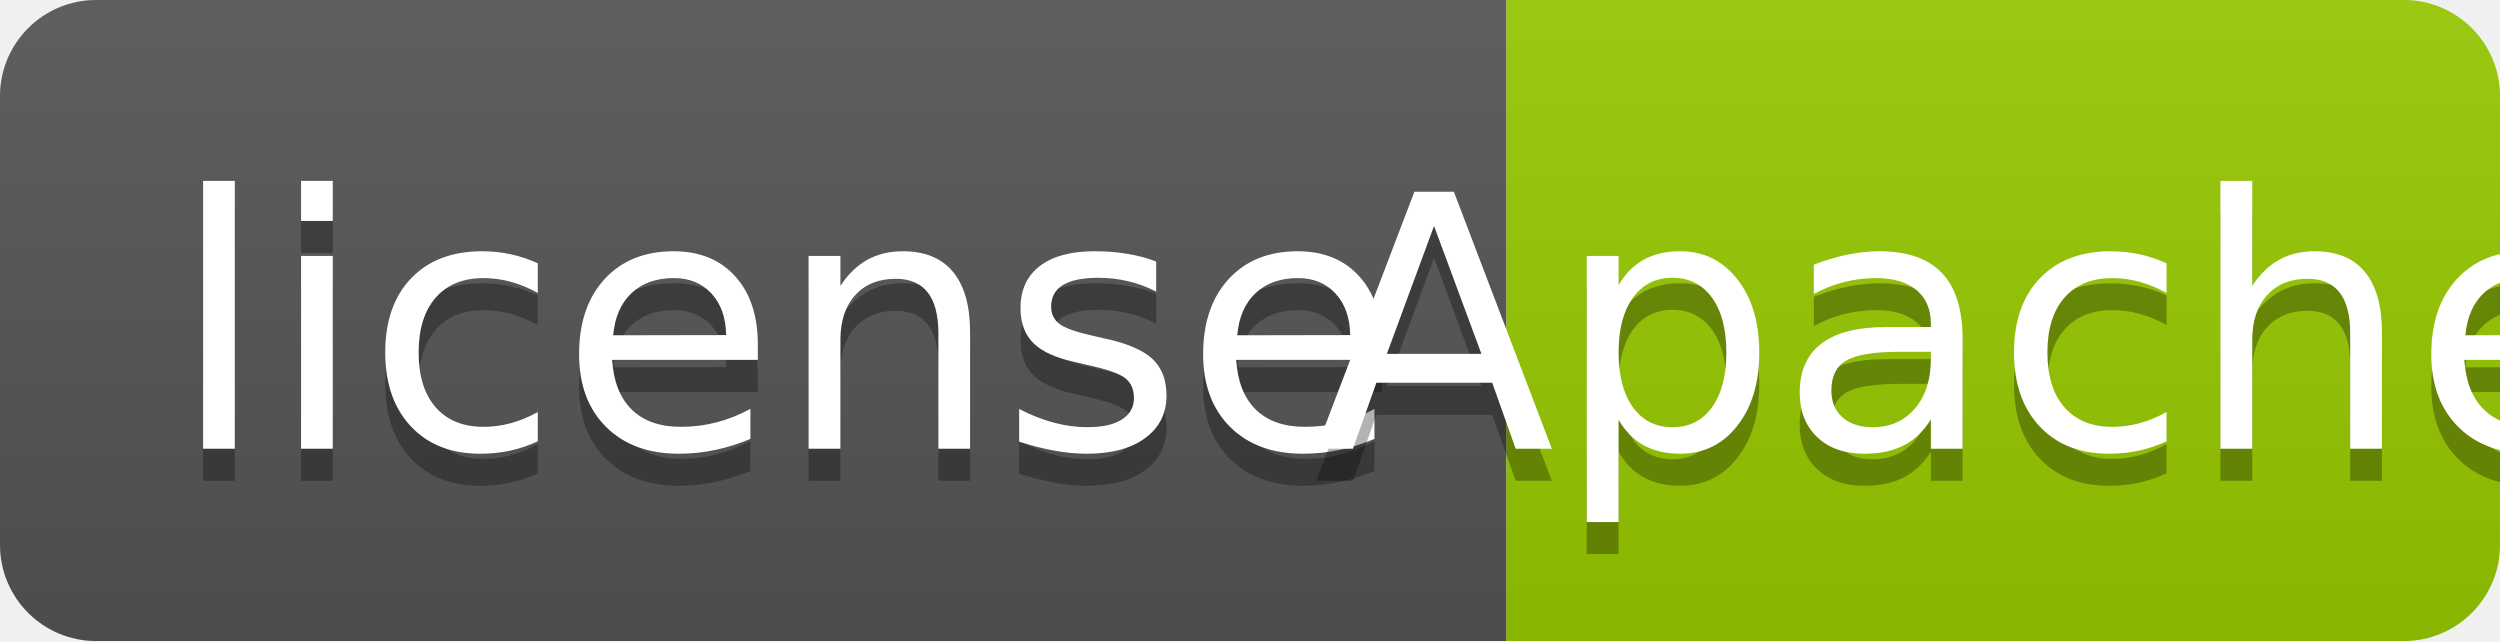
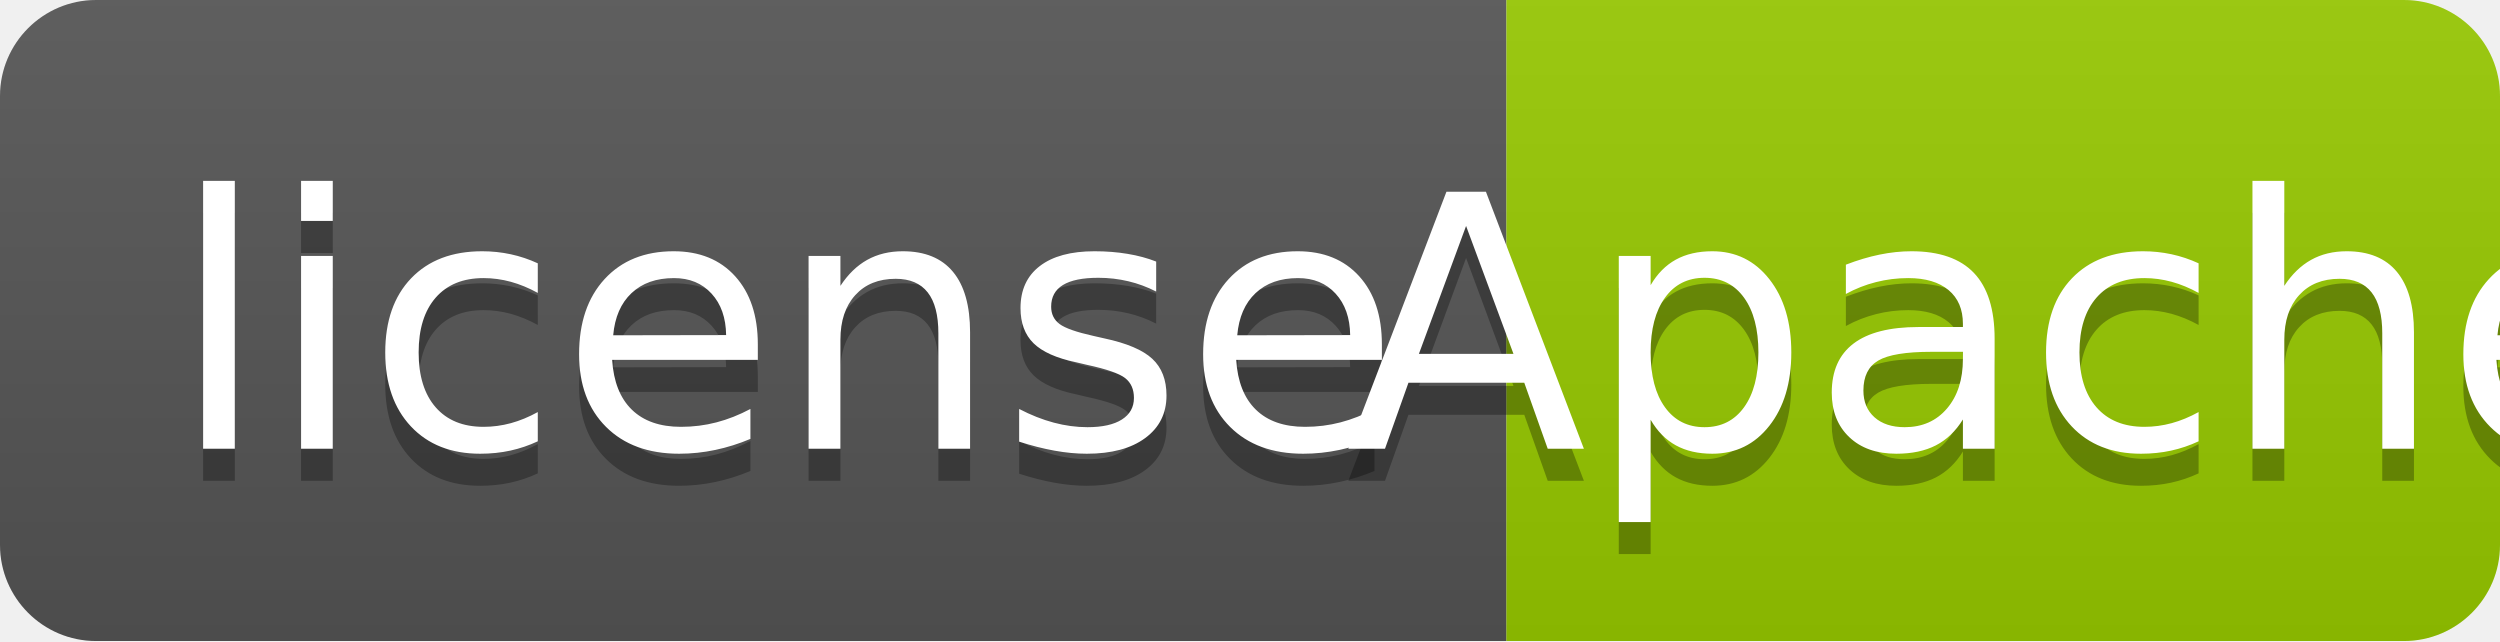
<svg xmlns="http://www.w3.org/2000/svg" width="78" height="20">
  <linearGradient id="b" x2="0" y2="100%">
    <stop offset="0" stop-color="#bbb" stop-opacity=".1" />
    <stop offset="1" stop-opacity=".1" />
  </linearGradient>
  <clipPath id="a">
    <rect width="78" height="20" rx="3" fill="#fff" />
  </clipPath>
  <g clip-path="url(#a)">
    <path fill="#555" d="M0 0h47v20H0z" />
    <path fill="#97CA00" d="M47 0h31v20H47z" />
    <path fill="url(#b)" d="M0 0h78v20H0z" />
  </g>
  <g fill="#fff" text-anchor="middle" font-family="DejaVu Sans,Verdana,Geneva,sans-serif" font-size="110">
    <text x="245" y="150" fill="#010101" fill-opacity=".3" transform="scale(.1)" textLength="370">license</text>
    <text x="245" y="140" transform="scale(.1)" textLength="370">license</text>
-     <text x="615" y="150" fill="#010101" fill-opacity=".3" transform="scale(.1)" textLength="370">Apache</text>
-     <text x="615" y="140" transform="scale(.1)" textLength="370">Apache</text>
+     <text x="625" y="150" fill="#010101" fill-opacity=".3" transform="scale(.1)" textLength="370">Apache</text>
+     <text x="625" y="140" transform="scale(.1)" textLength="370">Apache</text>
  </g>
</svg>
